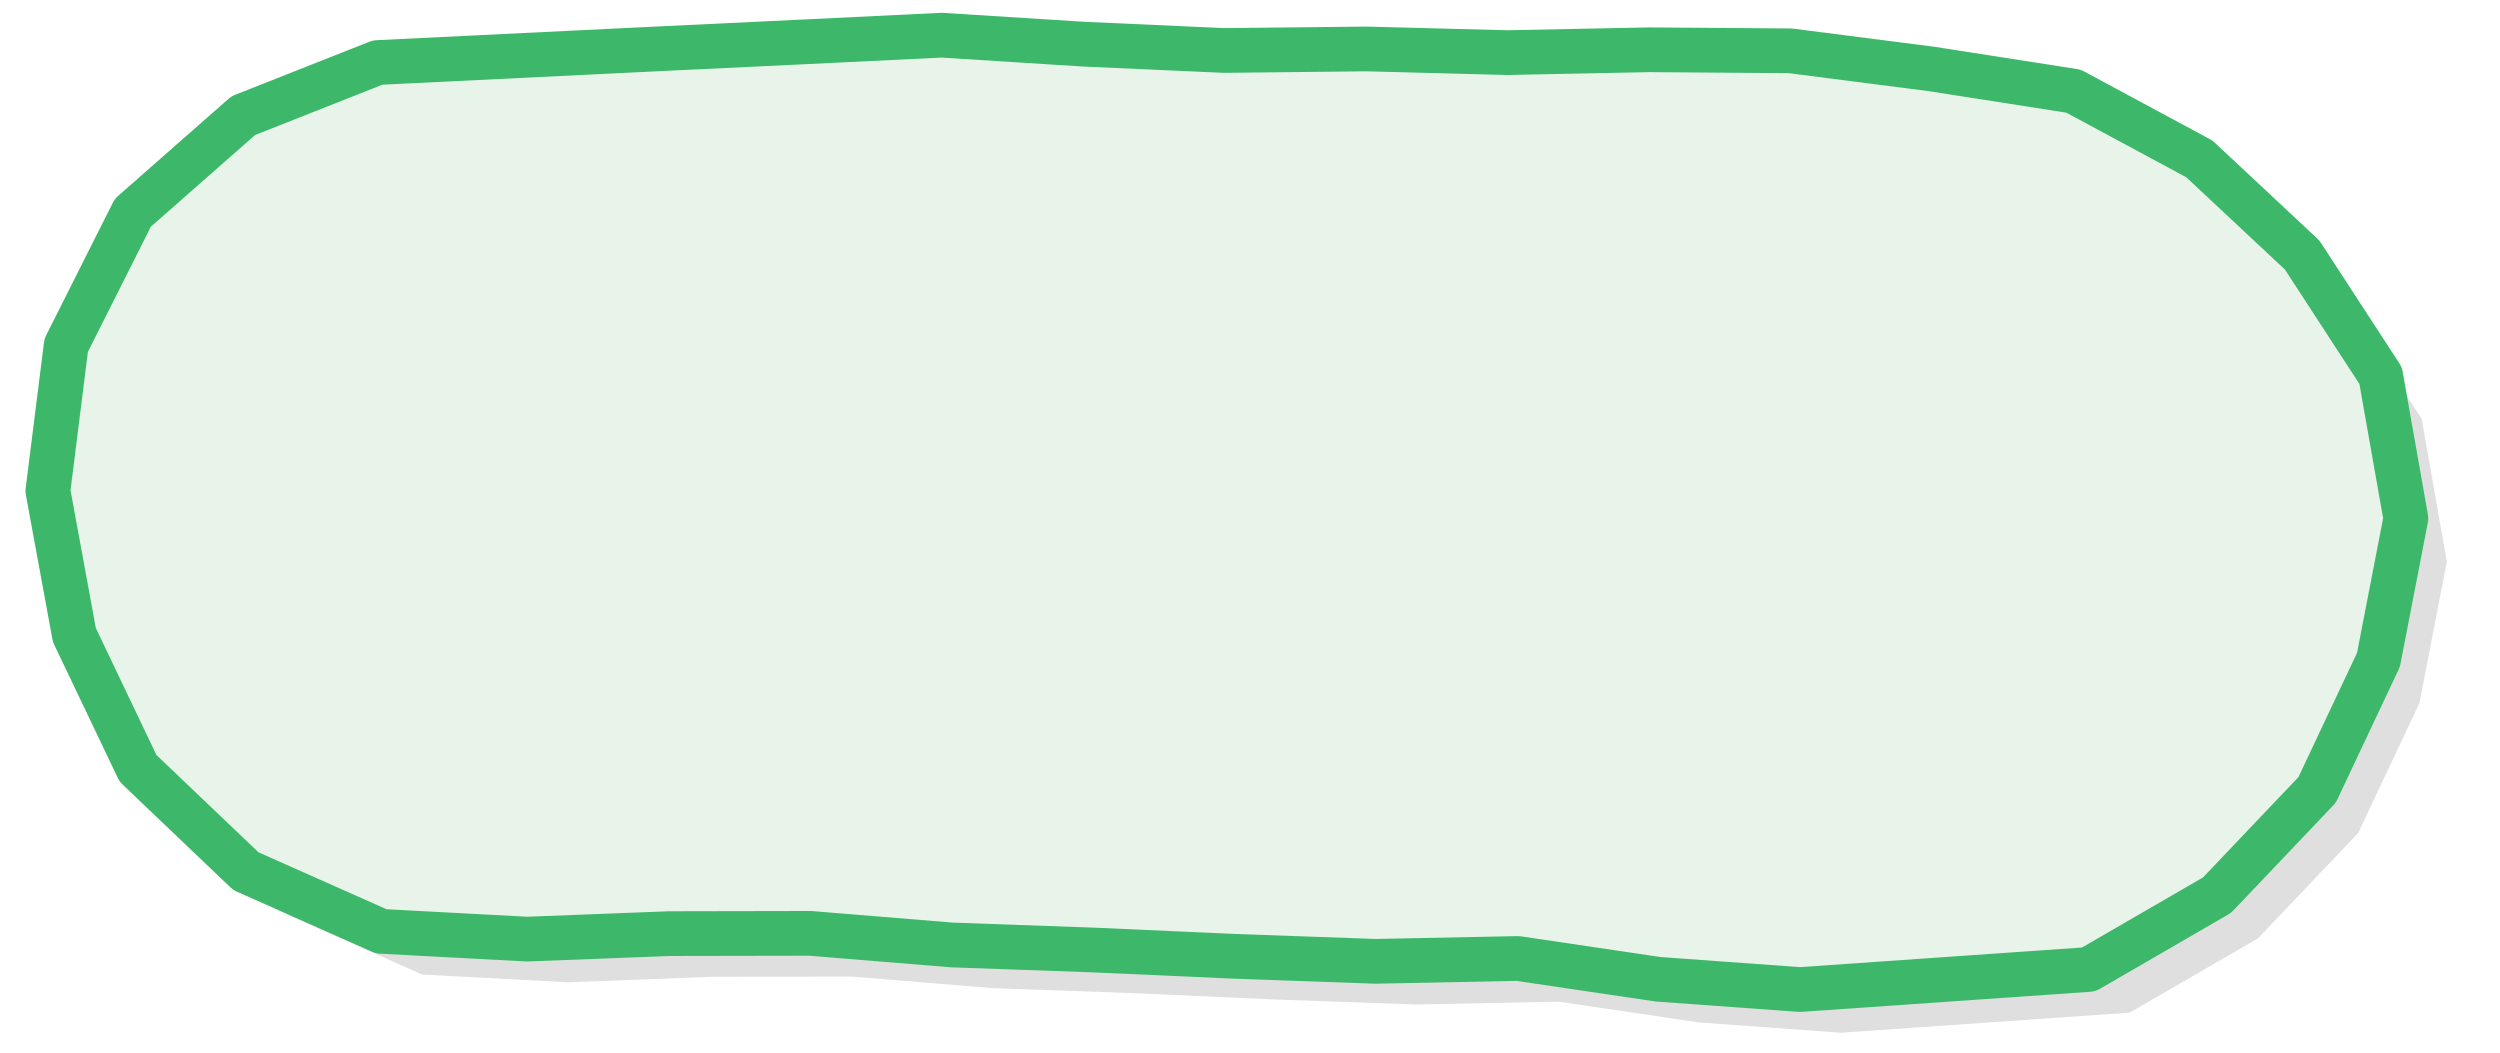
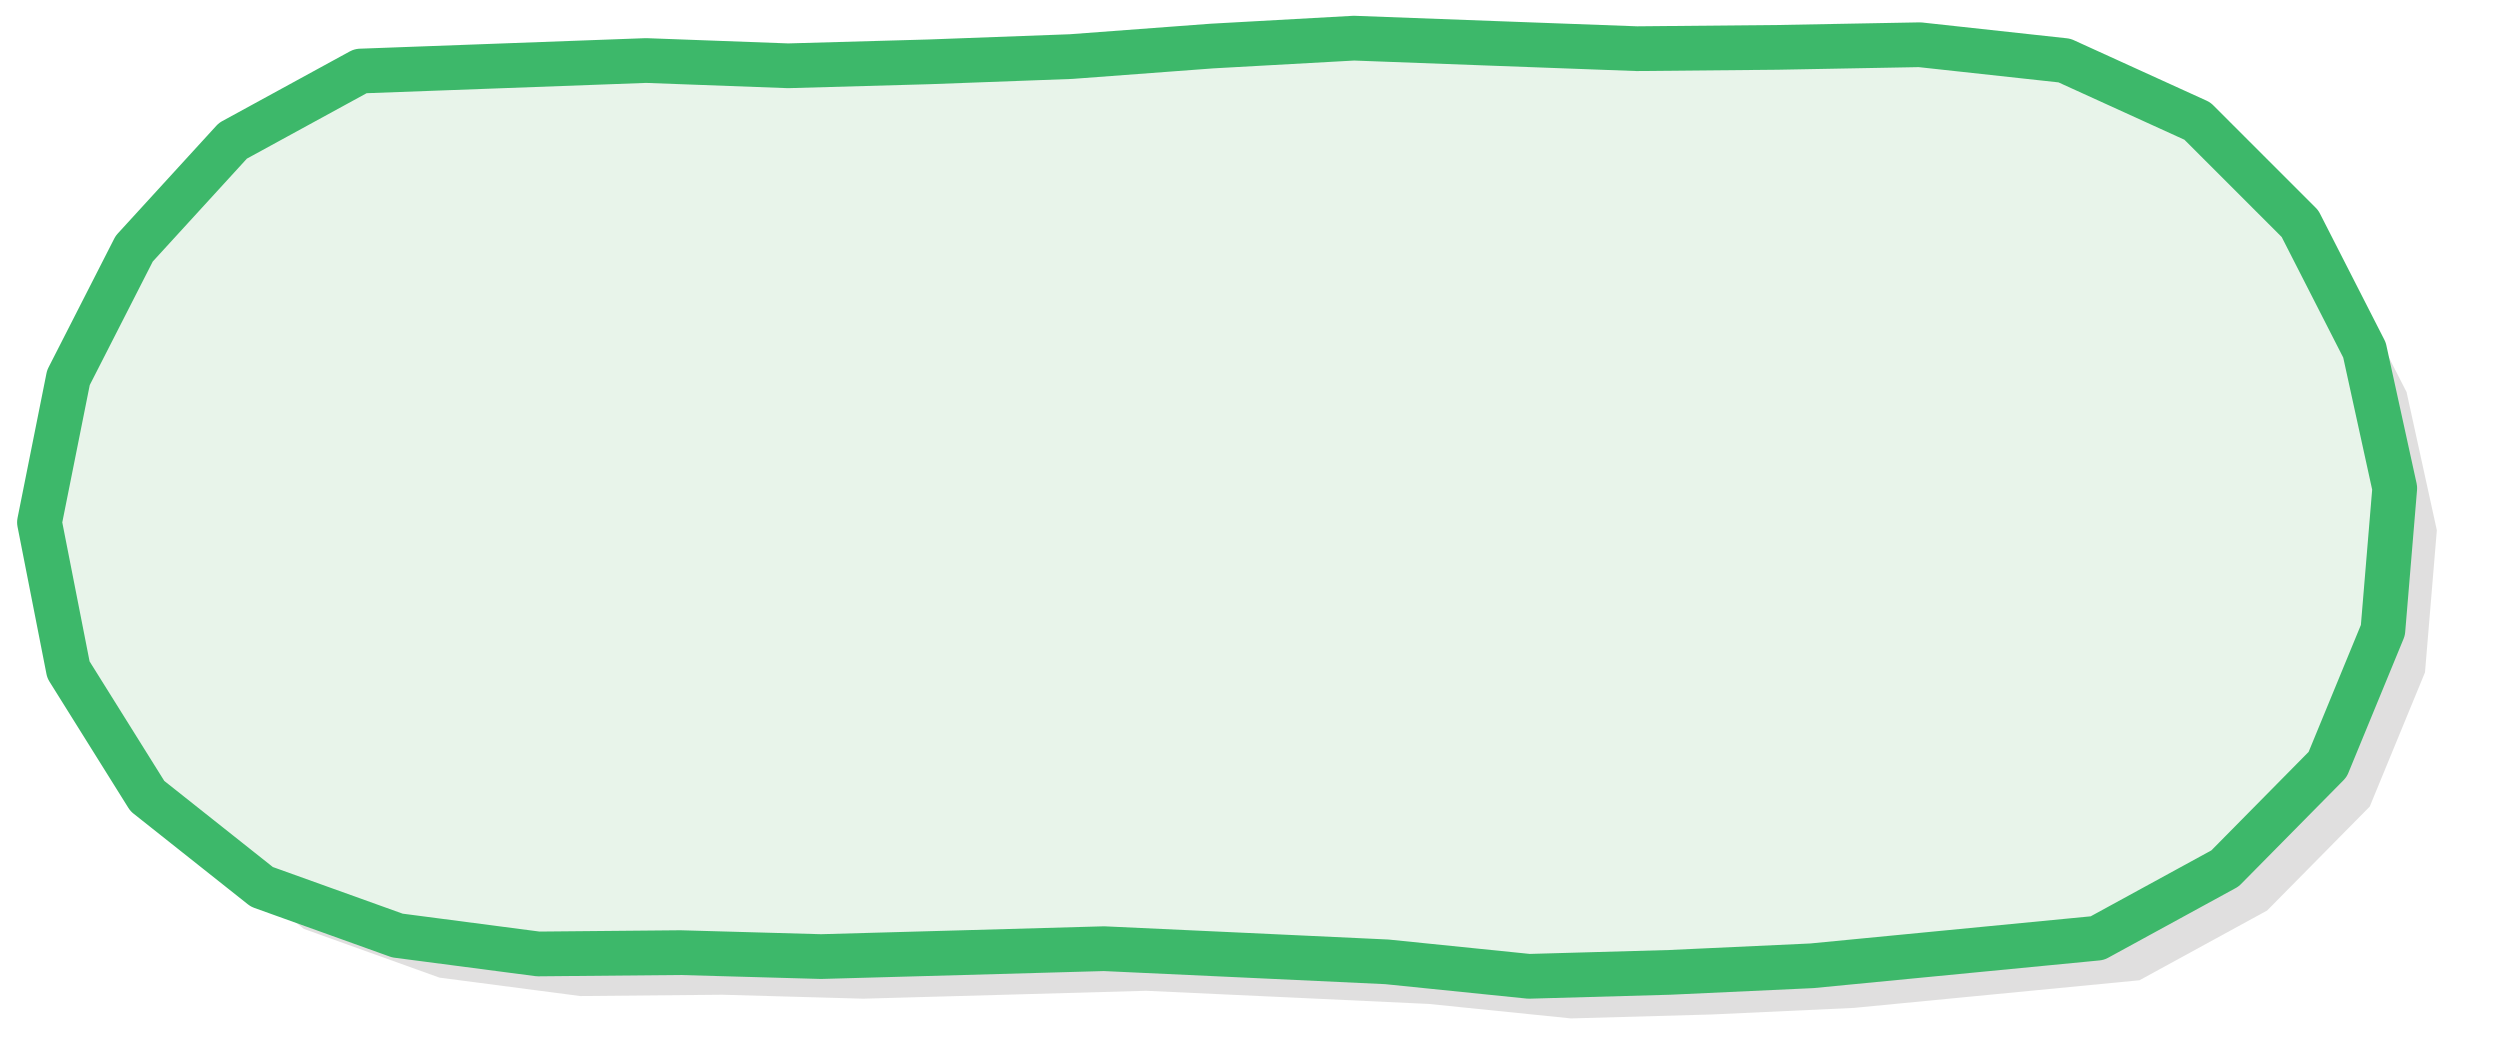
<svg xmlns="http://www.w3.org/2000/svg" width="190" height="80" viewBox="0 0 190 80">
-   <g transform="rotate(1.5,95.0,40.0)">
-     <path d="M 49.1,4.9 L 59.9,4.1 L 70.6,3.3 L 81.4,3.7 L 92.1,3.9 L 102.9,3.5 L 113.6,3.5 L 124.4,3.0 L 135.1,2.8 L 145.9,3.9 L 156.7,5.3 L 166.4,10.2 L 174.4,17.3 L 180.6,26.3 L 182.8,37.1 L 181.0,47.9 L 176.6,57.9 L 169.2,66.1 L 159.6,72.0 L 137.7,74.1 L 126.9,73.6 L 116.2,72.3 L 105.4,72.8 L 94.7,72.7 L 83.9,72.5 L 73.2,72.4 L 62.4,71.8 L 51.7,72.1 L 40.9,72.8 L 29.8,72.5 L 19.4,68.2 L 11.0,60.6 L 5.9,50.6 L 3.6,39.7 L 4.7,28.6 L 9.5,18.4 L 17.7,10.8 L 27.8,6.5 Z" fill="#3a3530" opacity="0.16" transform="translate(3.2,3.2)" />
-     <path d="M 49.1,4.9 L 59.9,4.1 L 70.6,3.3 L 81.4,3.7 L 92.1,3.9 L 102.9,3.5 L 113.6,3.5 L 124.4,3.0 L 135.1,2.8 L 145.9,3.9 L 156.7,5.3 L 166.4,10.2 L 174.4,17.3 L 180.6,26.3 L 182.8,37.1 L 181.0,47.9 L 176.6,57.9 L 169.2,66.1 L 159.6,72.0 L 137.7,74.1 L 126.9,73.6 L 116.2,72.3 L 105.4,72.8 L 94.7,72.7 L 83.9,72.5 L 73.2,72.4 L 62.4,71.8 L 51.7,72.1 L 40.9,72.8 L 29.8,72.5 L 19.4,68.2 L 11.0,60.6 L 5.9,50.6 L 3.6,39.7 L 4.7,28.6 L 9.5,18.4 L 17.7,10.8 L 27.8,6.5 Z" fill="rgb(232,244,234)" fill-opacity="1.00" stroke="rgb(61,184,106)" stroke-width="3.4" stroke-linejoin="round" />
+   <g transform="rotate(0.0,95.0,40.0)">
+     <path d="M 49.1,4.6 L 59.9,5.0 L 70.6,4.7 L 81.4,4.3 L 92.1,3.5 L 102.9,2.9 L 113.6,3.3 L 124.4,3.7 L 135.1,3.6 L 145.9,3.4 L 156.9,4.6 L 167.0,9.2 L 174.8,17.0 L 179.7,26.6 L 182.0,37.1 L 181.1,47.9 L 176.9,58.1 L 169.1,66.0 L 159.4,71.3 L 137.7,73.4 L 126.9,73.9 L 116.2,74.2 L 105.4,73.1 L 94.7,72.6 L 83.9,72.1 L 73.2,72.4 L 62.4,72.7 L 51.7,72.4 L 40.9,72.5 L 30.2,71.1 L 19.9,67.4 L 11.2,60.5 L 5.2,50.9 L 3.0,39.7 L 5.2,28.7 L 10.2,18.9 L 17.7,10.7 L 27.4,5.4 Z" fill="#3a3530" opacity="0.16" transform="translate(3.2,3.2)" />
+     <path d="M 49.1,4.6 L 59.9,5.0 L 70.6,4.7 L 81.4,4.3 L 92.1,3.5 L 102.9,2.9 L 113.6,3.3 L 124.4,3.7 L 135.1,3.6 L 145.9,3.4 L 156.9,4.6 L 167.0,9.2 L 174.8,17.0 L 179.7,26.6 L 182.0,37.1 L 181.1,47.9 L 176.9,58.1 L 169.1,66.0 L 159.4,71.3 L 137.7,73.4 L 126.9,73.9 L 116.2,74.2 L 105.4,73.1 L 94.7,72.6 L 83.9,72.1 L 73.2,72.4 L 62.4,72.7 L 51.7,72.4 L 40.9,72.5 L 30.2,71.1 L 19.9,67.4 L 11.2,60.5 L 5.2,50.9 L 3.0,39.7 L 5.2,28.7 L 10.2,18.9 L 17.7,10.7 L 27.4,5.4 Z" fill="rgb(232,244,234)" fill-opacity="1.00" stroke="rgb(61,184,106)" stroke-width="3.4" stroke-linejoin="round" />
  </g>
</svg>
